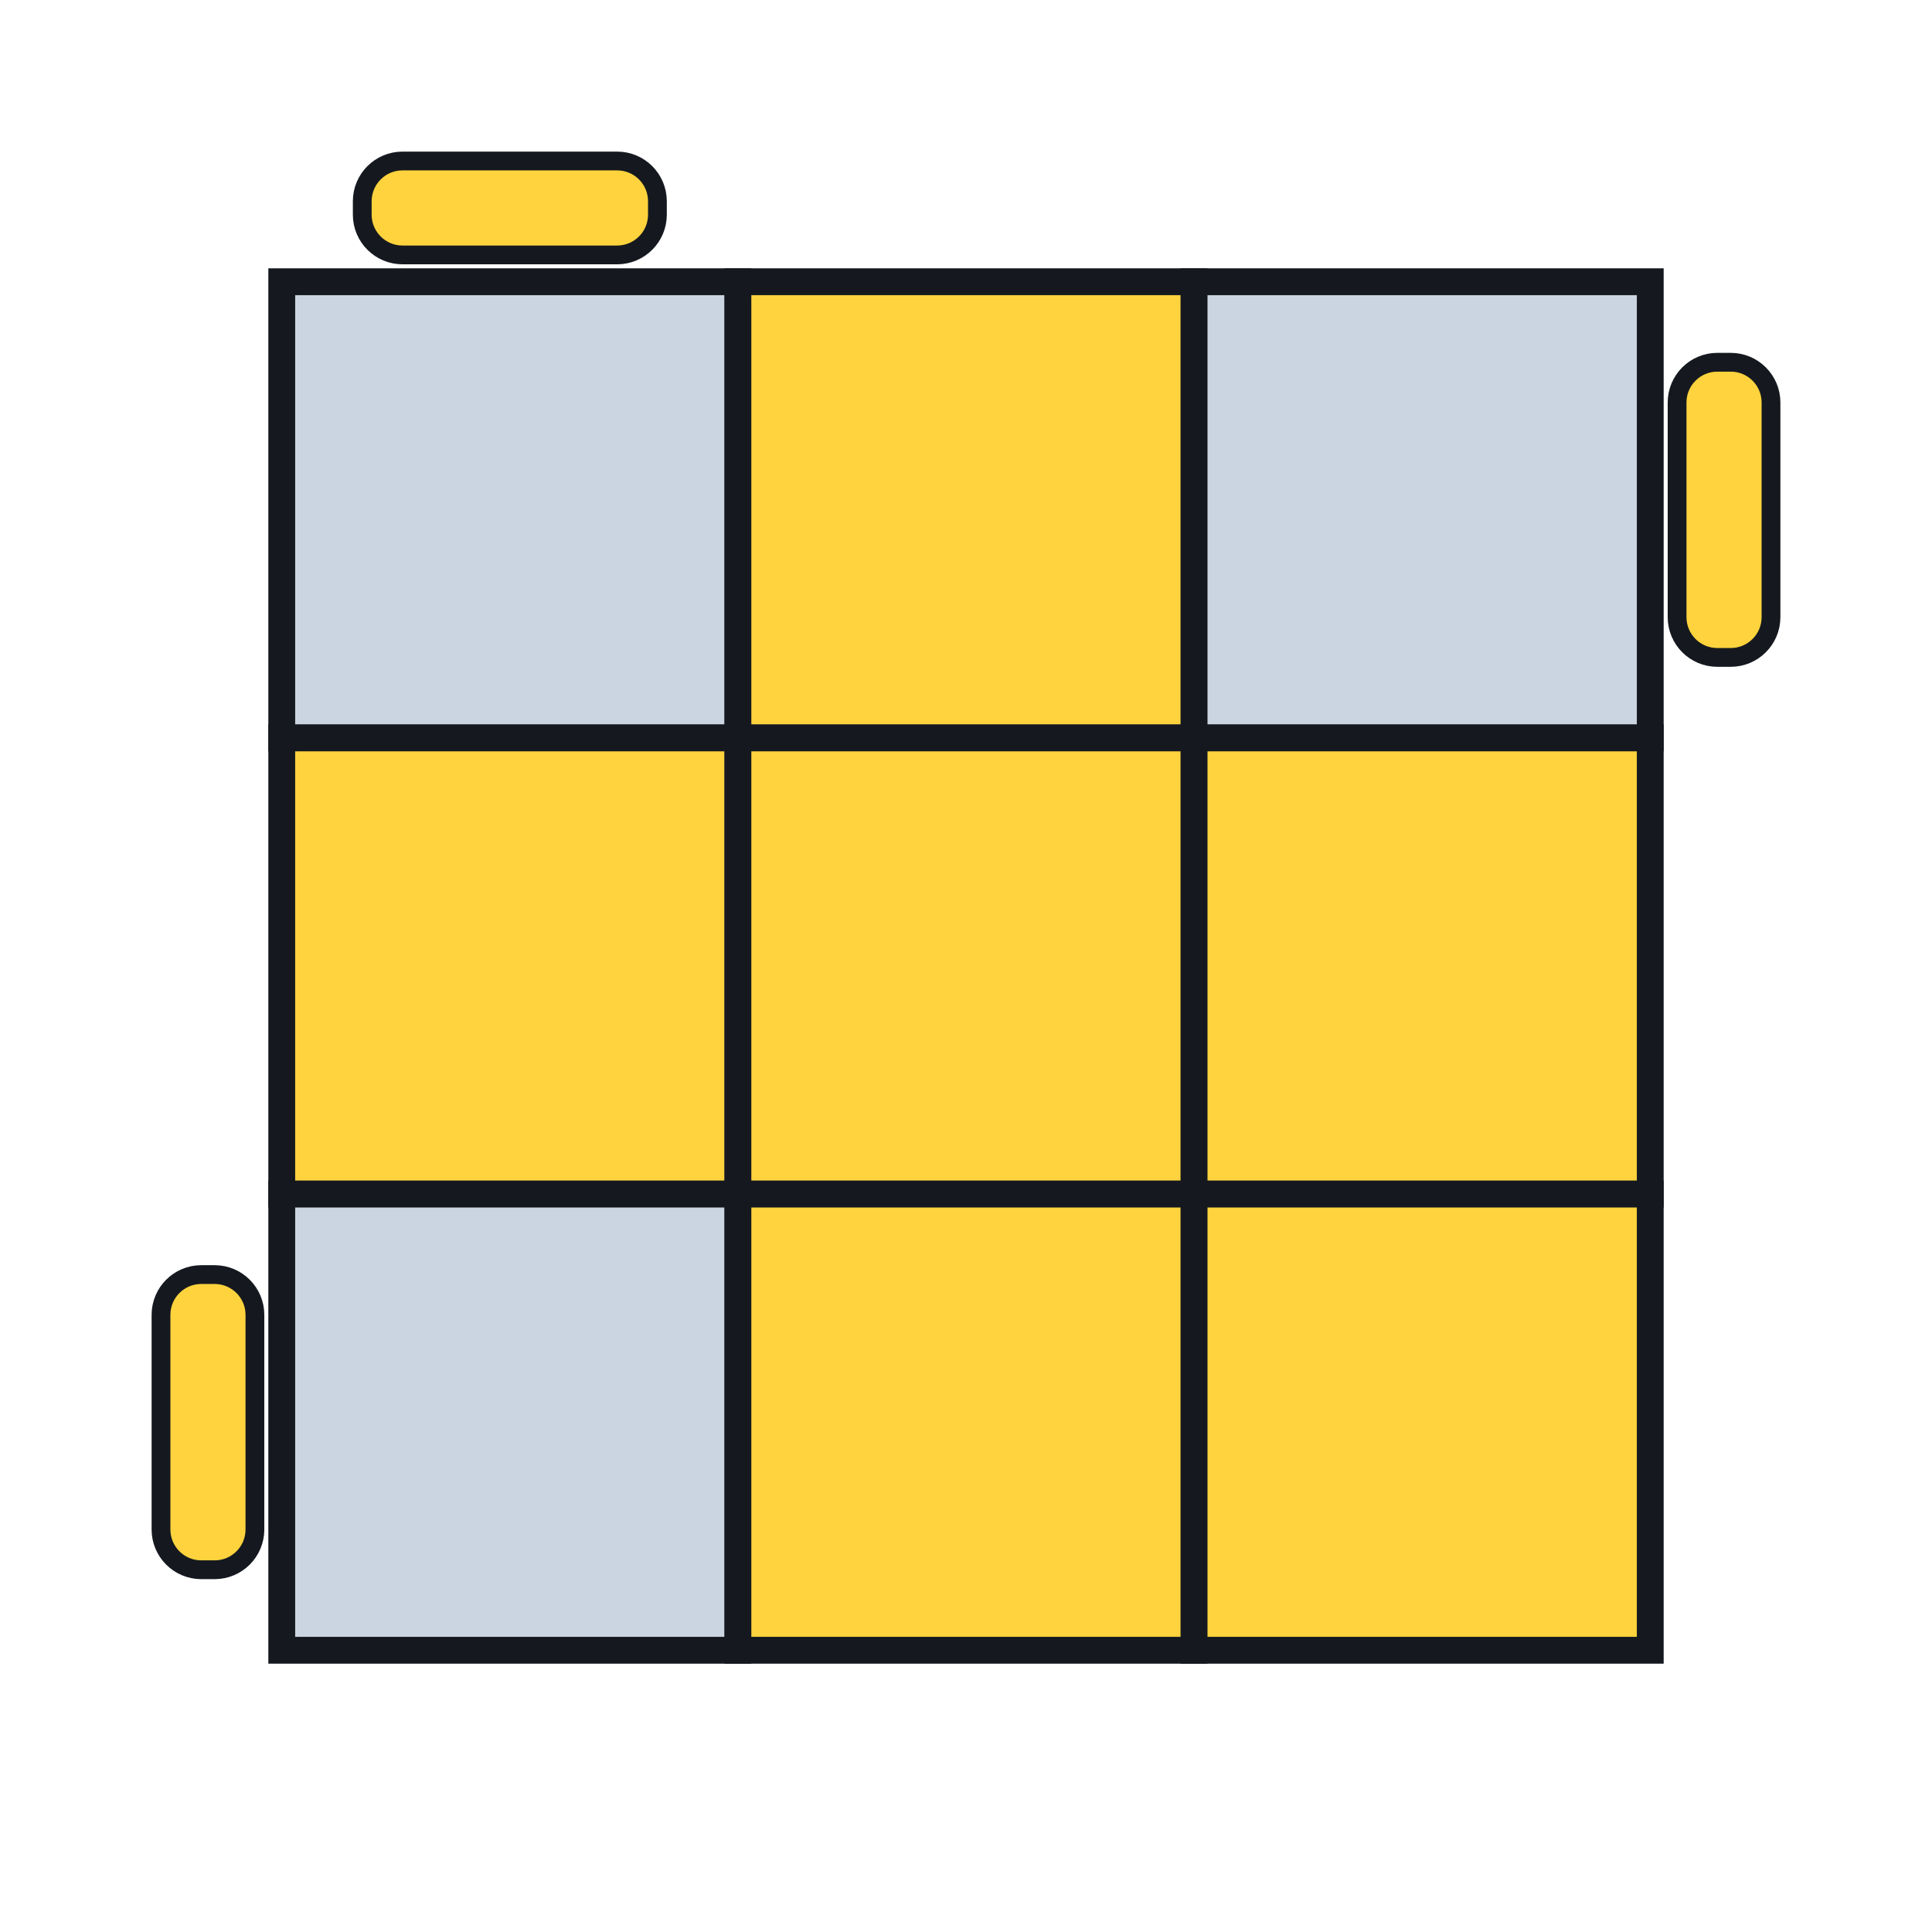
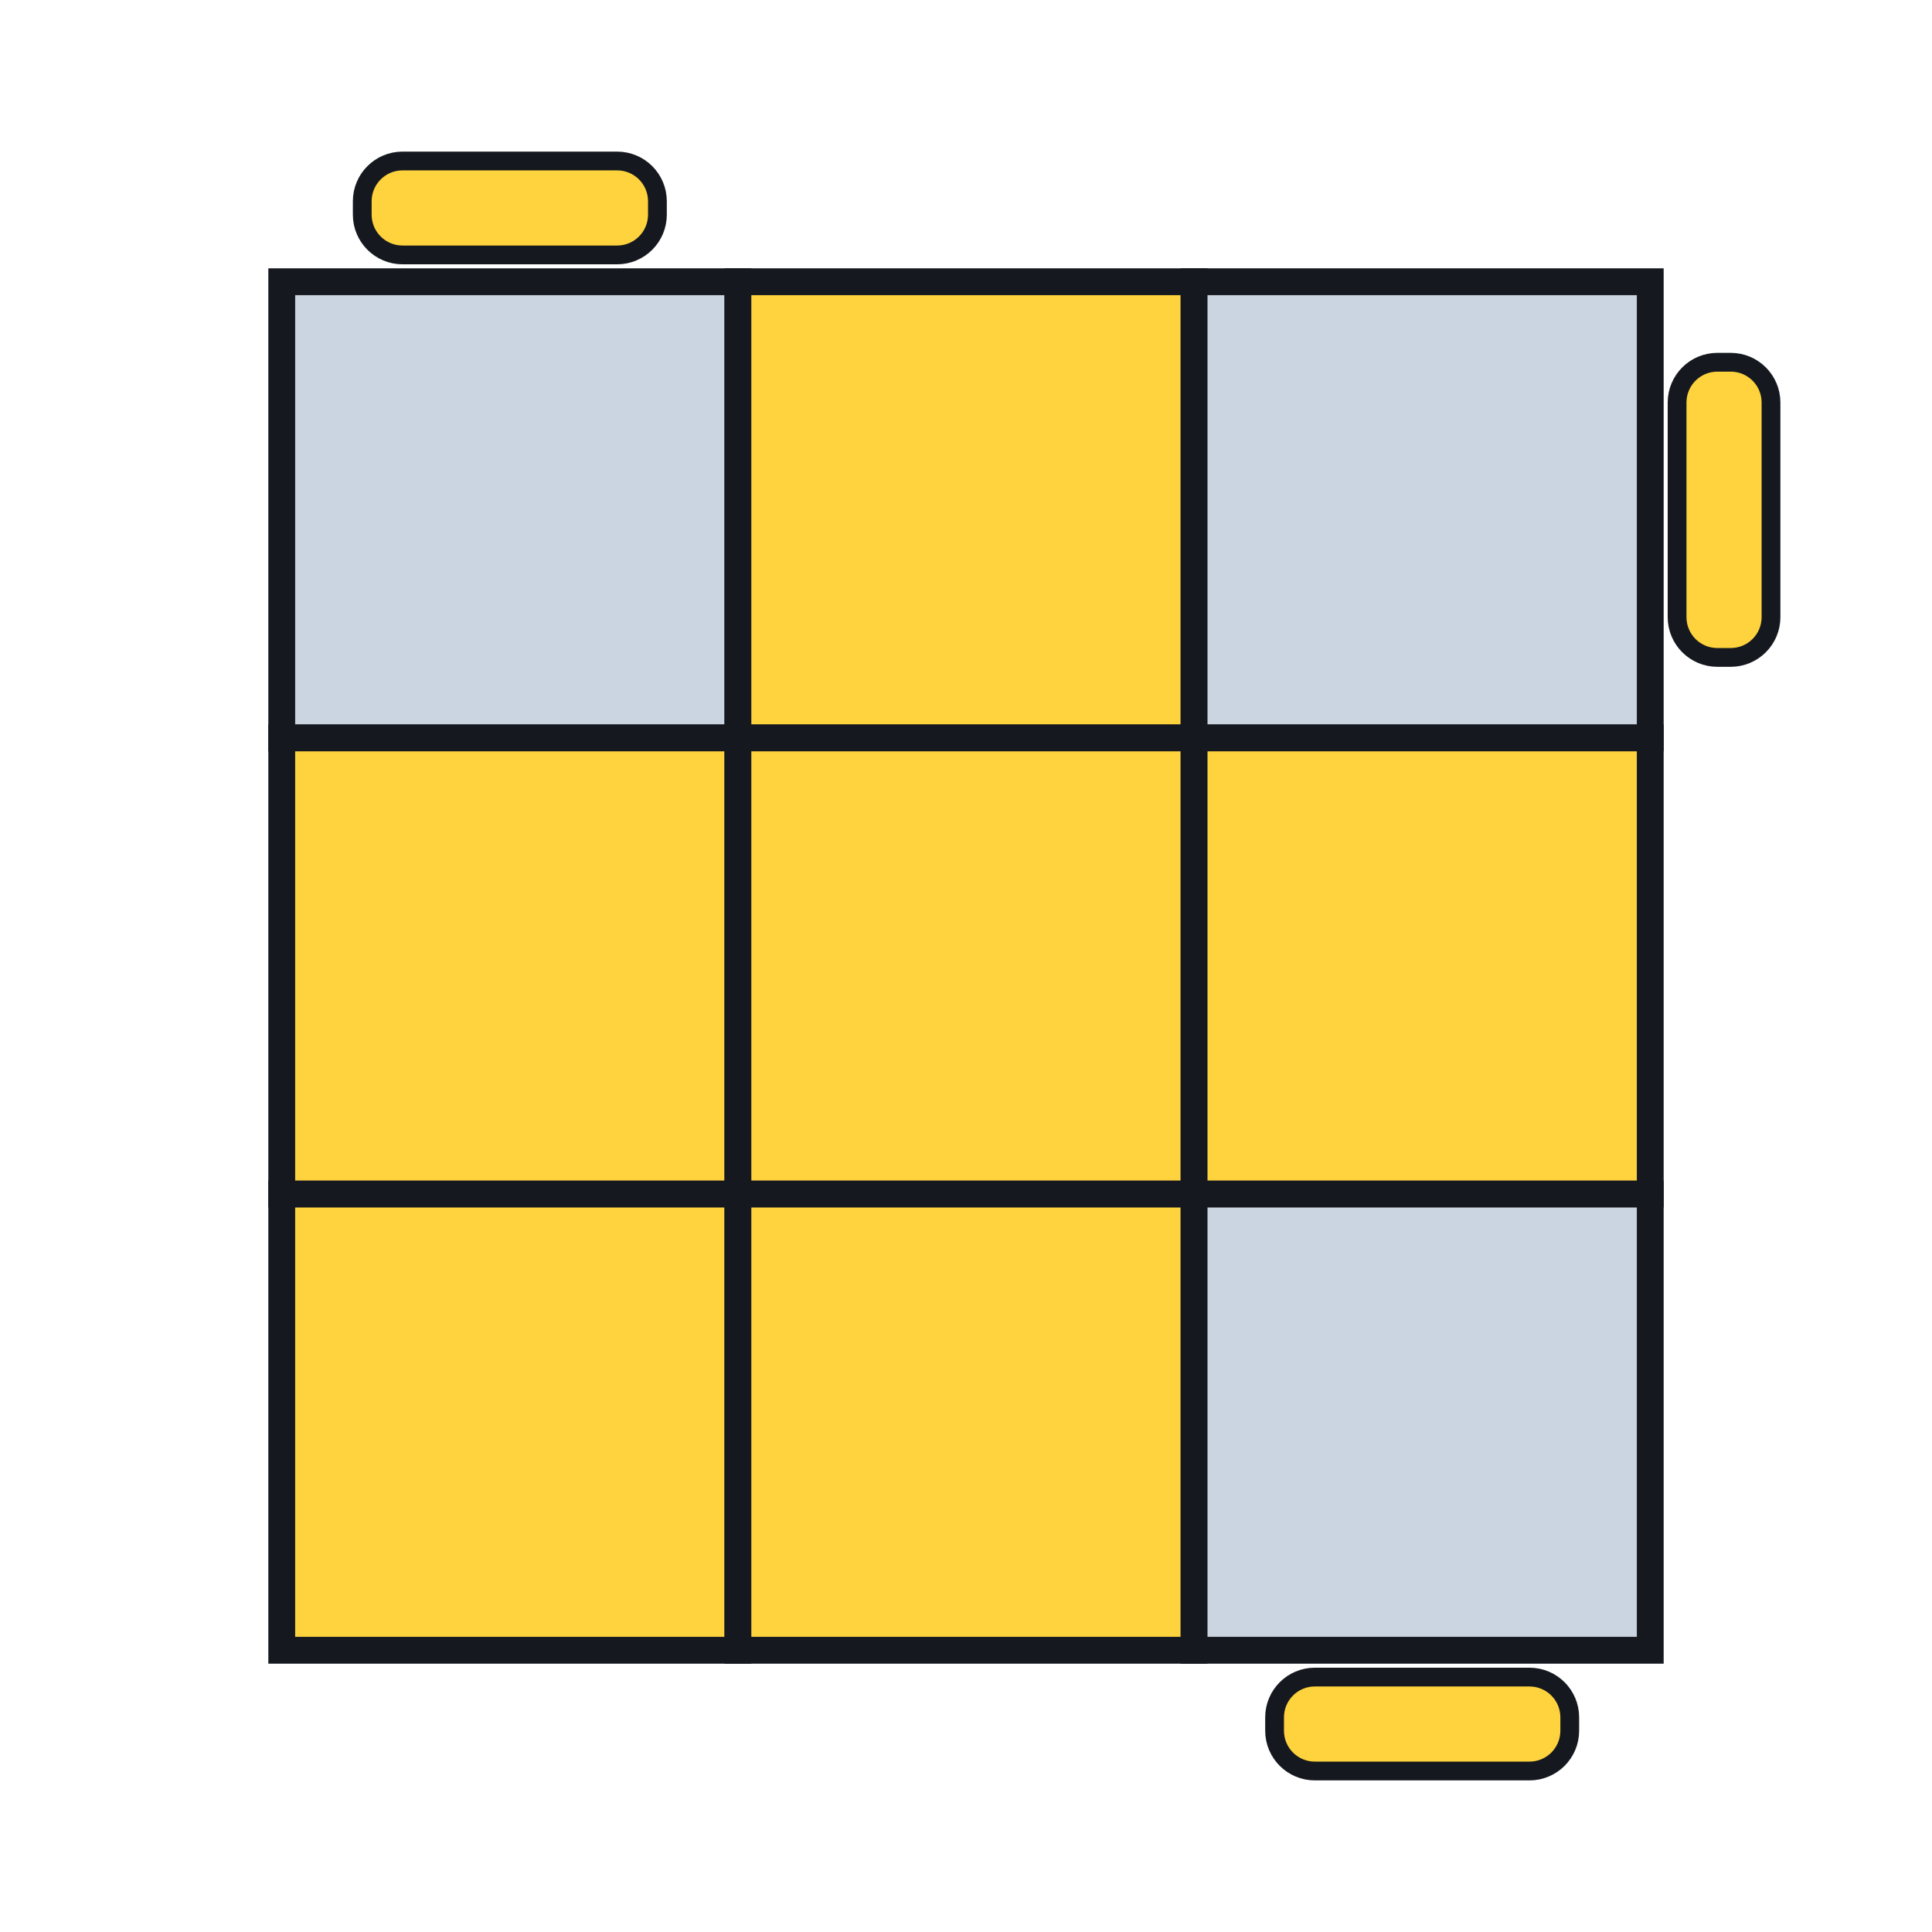
<svg xmlns="http://www.w3.org/2000/svg" viewBox="0 0 144 144" role="img" aria-labelledby="title">
  <rect width="144" height="144" fill="white" />
  <rect x="21" y="21" width="34" height="34" fill="#cbd5e1" stroke="#15191f" stroke-width="2" />
  <rect x="55" y="21" width="34" height="34" fill="#ffd33d" stroke="#15191f" stroke-width="2" />
  <rect x="89" y="21" width="34" height="34" fill="#cbd5e1" stroke="#15191f" stroke-width="2" />
  <rect x="21" y="55" width="34" height="34" fill="#ffd33d" stroke="#15191f" stroke-width="2" />
  <rect x="55" y="55" width="34" height="34" fill="#ffd33d" stroke="#15191f" stroke-width="2" />
  <rect x="89" y="55" width="34" height="34" fill="#ffd33d" stroke="#15191f" stroke-width="2" />
-   <rect x="21" y="89" width="34" height="34" fill="#cbd5e1" stroke="#15191f" stroke-width="2" />
+   <rect x="21" y="89" width="34" height="34" fill="#ffd33d" stroke="#15191f" stroke-width="2" />
  <rect x="55" y="89" width="34" height="34" fill="#ffd33d" stroke="#15191f" stroke-width="2" />
-   <rect x="89" y="89" width="34" height="34" fill="#ffd33d" stroke="#15191f" stroke-width="2" />
+   <rect x="89" y="89" width="34" height="34" fill="#cbd5e1" stroke="#15191f" stroke-width="2" />
  <rect x="27" y="12" width="22" height="7" rx="3" fill="#ffd33d" stroke="#15191f" stroke-width="1.4" />
  <rect x="125" y="27" width="7" height="22" rx="3" fill="#ffd33d" stroke="#15191f" stroke-width="1.4" />
-   <rect x="12" y="95" width="7" height="22" rx="3" fill="#ffd33d" stroke="#15191f" stroke-width="1.4" />
+   <rect x="95" y="125" width="22" height="7" rx="3" fill="#ffd33d" stroke="#15191f" stroke-width="1.4" />
</svg>
